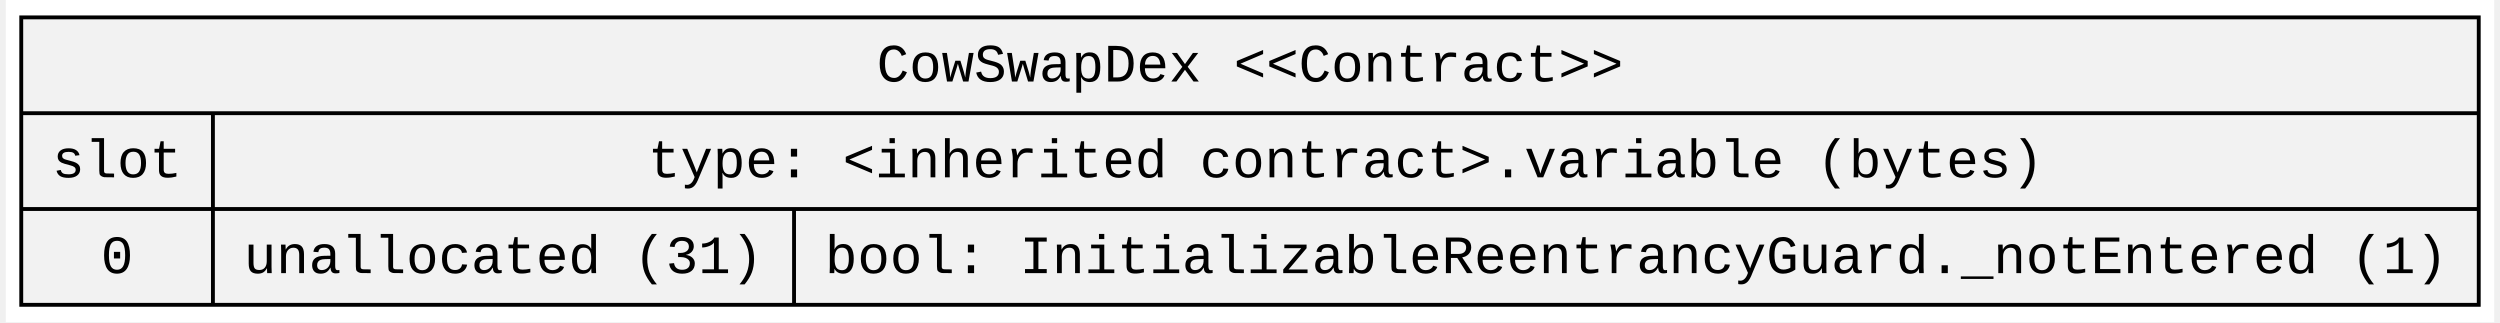
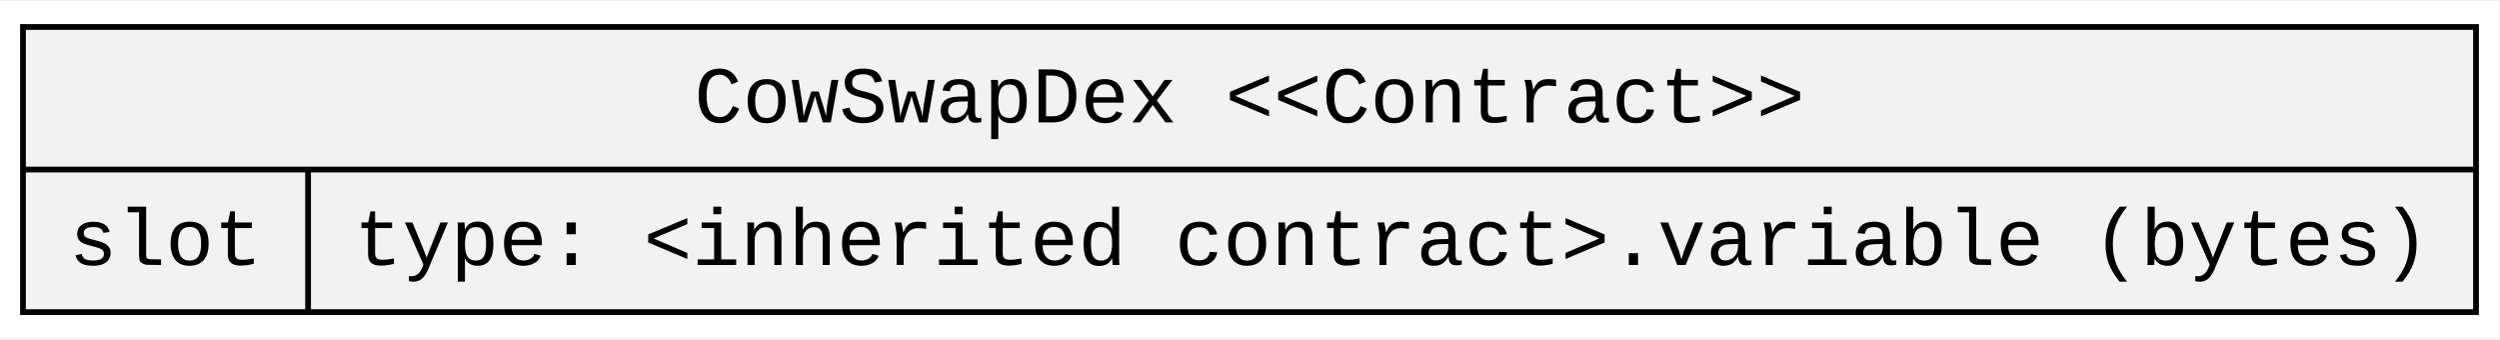
- <svg xmlns="http://www.w3.org/2000/svg" width="644pt" height="83pt" viewBox="0.00 0.00 644.10 83.40">
-   <g id="graph0" class="graph" transform="scale(1 1) rotate(0) translate(4 79.4)">
-     <polygon fill="white" stroke="transparent" points="-4,4 -4,-79.4 640.1,-79.4 640.1,4 -4,4" />
+ <svg xmlns="http://www.w3.org/2000/svg" width="435pt" height="59pt" viewBox="0.00 0.00 434.86 58.60">
+   <g id="graph0" class="graph" transform="scale(1 1) rotate(0) translate(4 54.6)">
+     <polygon fill="white" stroke="transparent" points="-4,4 -4,-54.6 430.86,-54.6 430.86,4 -4,4" />
    <g id="node1" class="node">
-       <polygon fill="#f2f2f2" stroke="black" points="0,-0.5 0,-74.9 636.1,-74.9 636.1,-0.5 0,-0.5" />
-       <text text-anchor="middle" x="318.05" y="-58.3" font-family="Courier New" font-size="14.00">CowSwapDex &lt;&lt;Contract&gt;&gt;</text>
-       <polyline fill="none" stroke="black" points="0,-50.1 636.1,-50.1 " />
-       <text text-anchor="middle" x="24.8" y="-33.5" font-family="Courier New" font-size="14.00">slot</text>
-       <polyline fill="none" stroke="black" points="0,-25.3 49.61,-25.3 " />
-       <text text-anchor="middle" x="24.8" y="-8.7" font-family="Courier New" font-size="14.00">0</text>
-       <polyline fill="none" stroke="black" points="49.61,-0.5 49.61,-50.1 " />
-       <text text-anchor="middle" x="342.85" y="-33.5" font-family="Courier New" font-size="14.00">type: &lt;inherited contract&gt;.variable (bytes)</text>
-       <polyline fill="none" stroke="black" points="49.61,-25.3 636.1,-25.3 " />
-       <text text-anchor="middle" x="124.82" y="-8.7" font-family="Courier New" font-size="14.00">unallocated (31)</text>
-       <polyline fill="none" stroke="black" points="200.03,-0.5 200.03,-25.3 " />
-       <text text-anchor="middle" x="418.06" y="-8.7" font-family="Courier New" font-size="14.00">bool: InitializableReentrancyGuard._notEntered (1)</text>
+       <polygon fill="#f2f2f2" stroke="black" points="0,-0.5 0,-50.1 426.86,-50.1 426.86,-0.5 0,-0.5" />
+       <text text-anchor="middle" x="213.43" y="-33.5" font-family="Courier New" font-size="14.00">CowSwapDex &lt;&lt;Contract&gt;&gt;</text>
+       <polyline fill="none" stroke="black" points="0,-25.3 426.86,-25.3 " />
+       <text text-anchor="middle" x="24.8" y="-8.7" font-family="Courier New" font-size="14.00">slot</text>
+       <polyline fill="none" stroke="black" points="49.61,-0.5 49.61,-25.3 " />
+       <text text-anchor="middle" x="238.23" y="-8.7" font-family="Courier New" font-size="14.00">type: &lt;inherited contract&gt;.variable (bytes)</text>
    </g>
  </g>
</svg>
